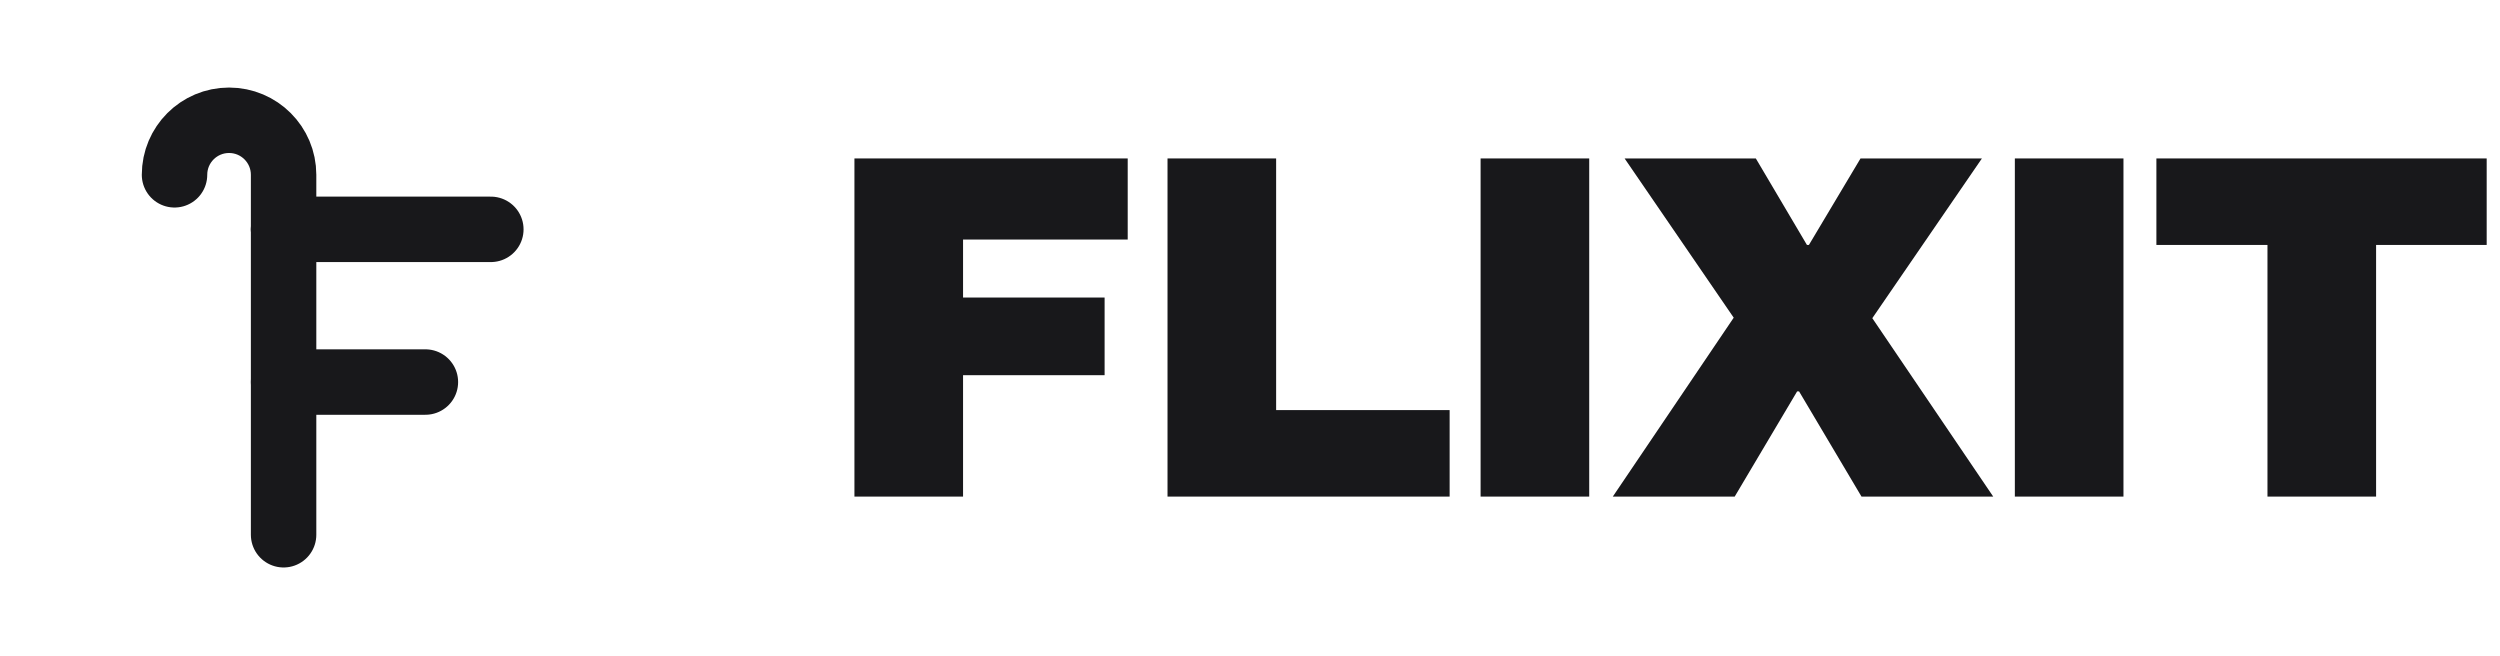
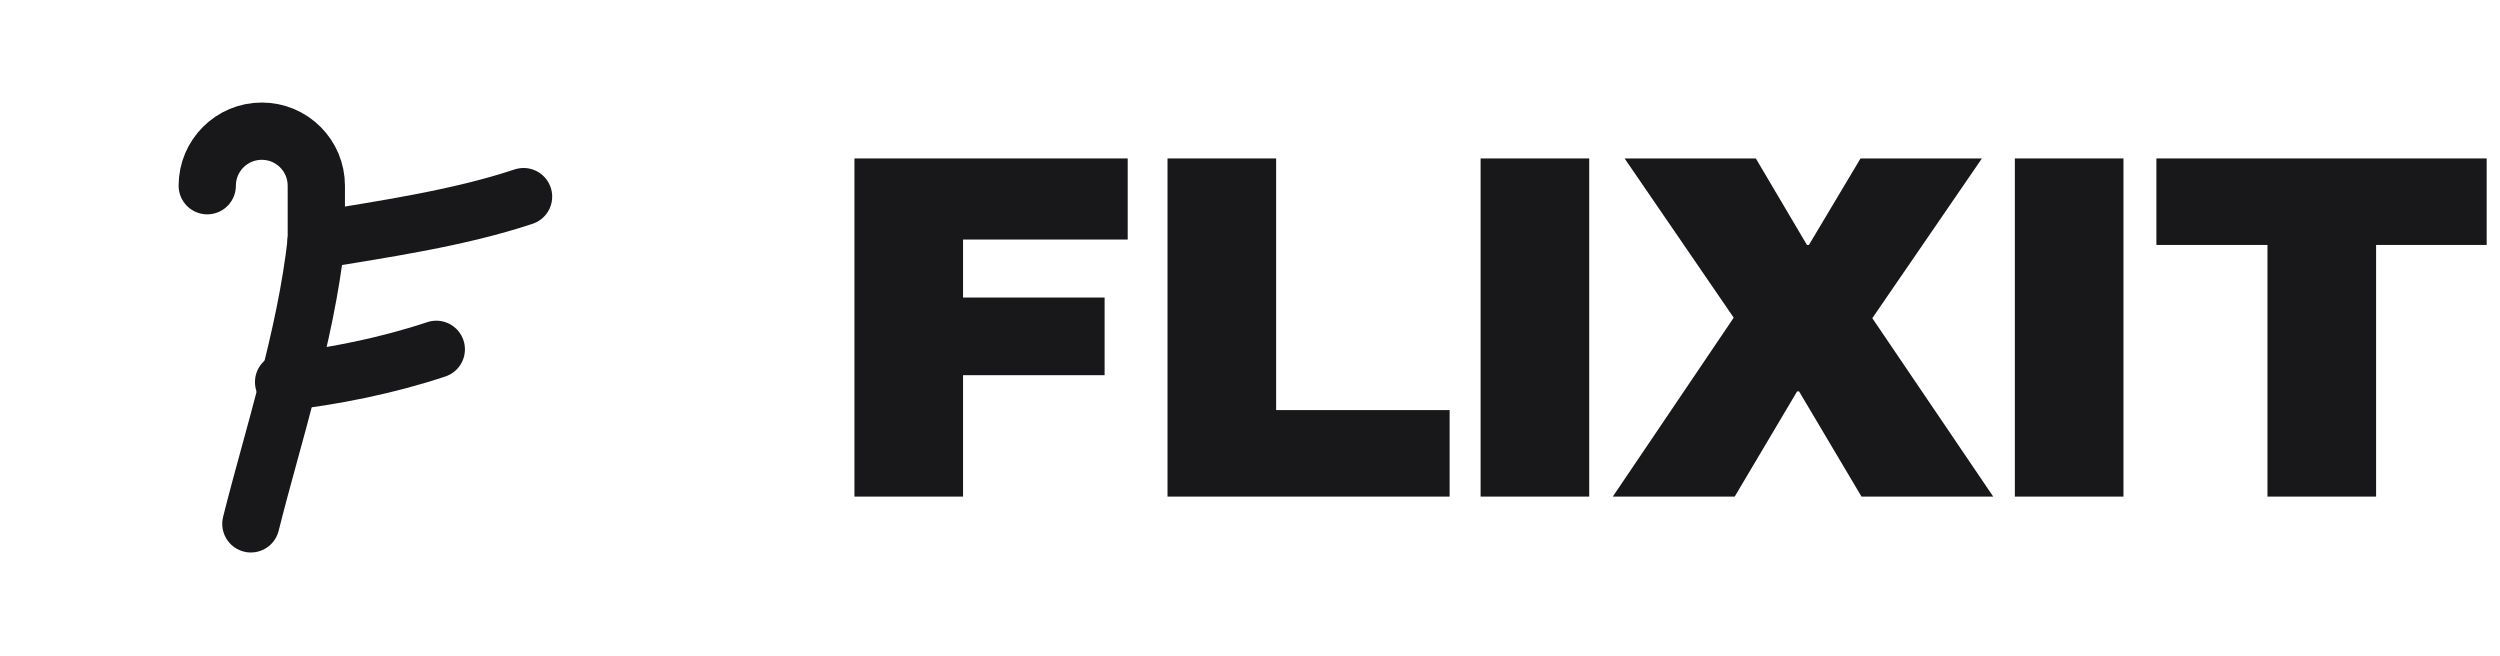
<svg xmlns="http://www.w3.org/2000/svg" viewBox="0 0 458.4 120" width="458" height="120" role="img" aria-label="Flixit">
-   <g id="mark" fill="none" stroke="#18181b" stroke-width="12" stroke-linecap="round" stroke-linejoin="round">
-     <path id="hook" d="M52 42 V32 A10 10 0 1 0 32 32" />
-     <path id="stem" d="M52 42 V98" />
-     <path id="arm-upper" d="M52 42 H90" />
-     <path id="arm-lower" d="M52 70 H78" />
+   <g id="mark" fill="none" stroke="#18181b" stroke-width="10.5" stroke-linecap="round" stroke-linejoin="round">
+     <path id="hook" d="M58 44 V34 A10 10 0 1 0 38 34" />
+     <path id="stem" d="M58 44 C56 62 50 80 46 96" />
+     <path id="arm-upper" d="M58 44 C70 42 84 40 96 36" />
+     <path id="arm-lower" d="M52 70 C61 69 71 67 80 64" />
  </g>
  <g id="wordmark" fill="#18181b" transform="translate(150 29.0) scale(0.09012) translate(0 688.0) scale(1 -1)">
    <path id="letter-f-0" transform="translate(0.0 0)" d="M74 0V688H630V523H295V405H583V247H295V0Z" />
    <path id="letter-l-1" transform="translate(637.0 0)" d="M74 0V688H295V176H648V0Z" />
    <path id="letter-i-2" transform="translate(1274.0 0)" d="M74 0V688H295V0Z" />
    <path id="letter-x-3" transform="translate(1613.0 0)" d="M4 0 250 364 28 688H295L399 512H403L508 688H755L532 363L778 0H510L383 214H379L252 0Z" />
    <path id="letter-i-4" transform="translate(2361.0 0)" d="M74 0V688H295V0Z" />
    <path id="letter-t-5" transform="translate(2700.0 0)" d="M249 0V512H23V688H695V512H470V0Z" />
  </g>
</svg>
